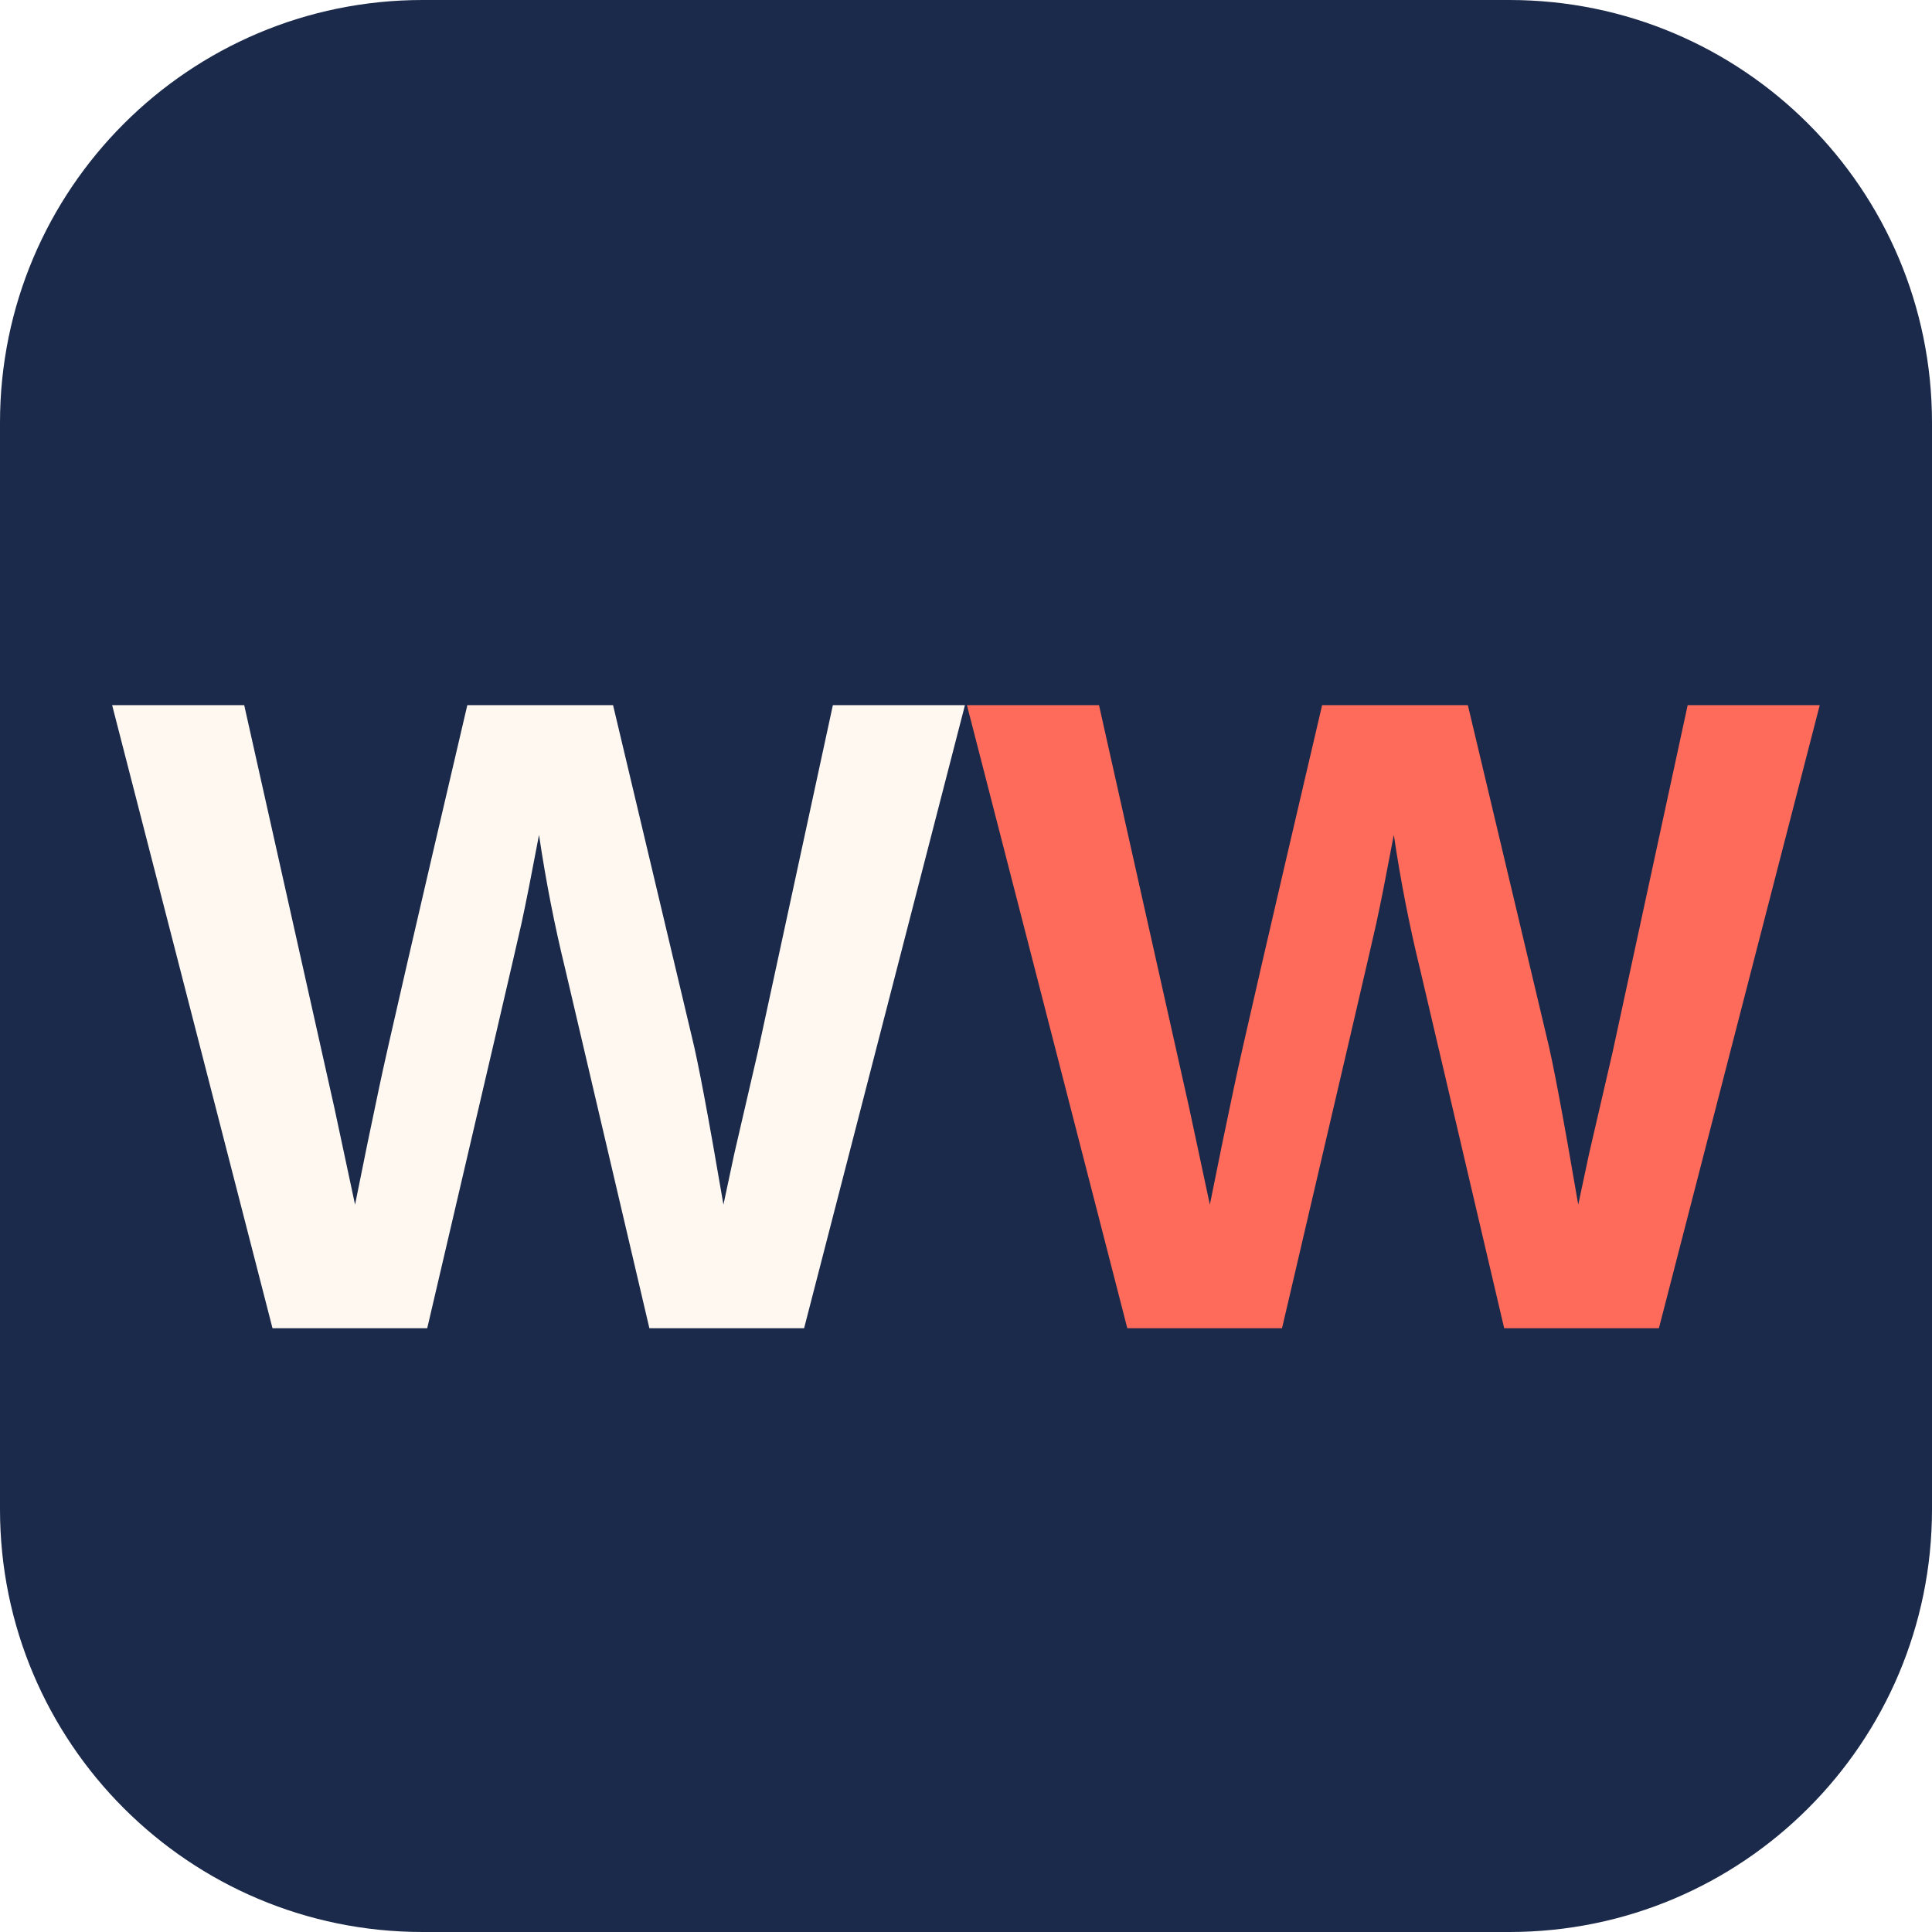
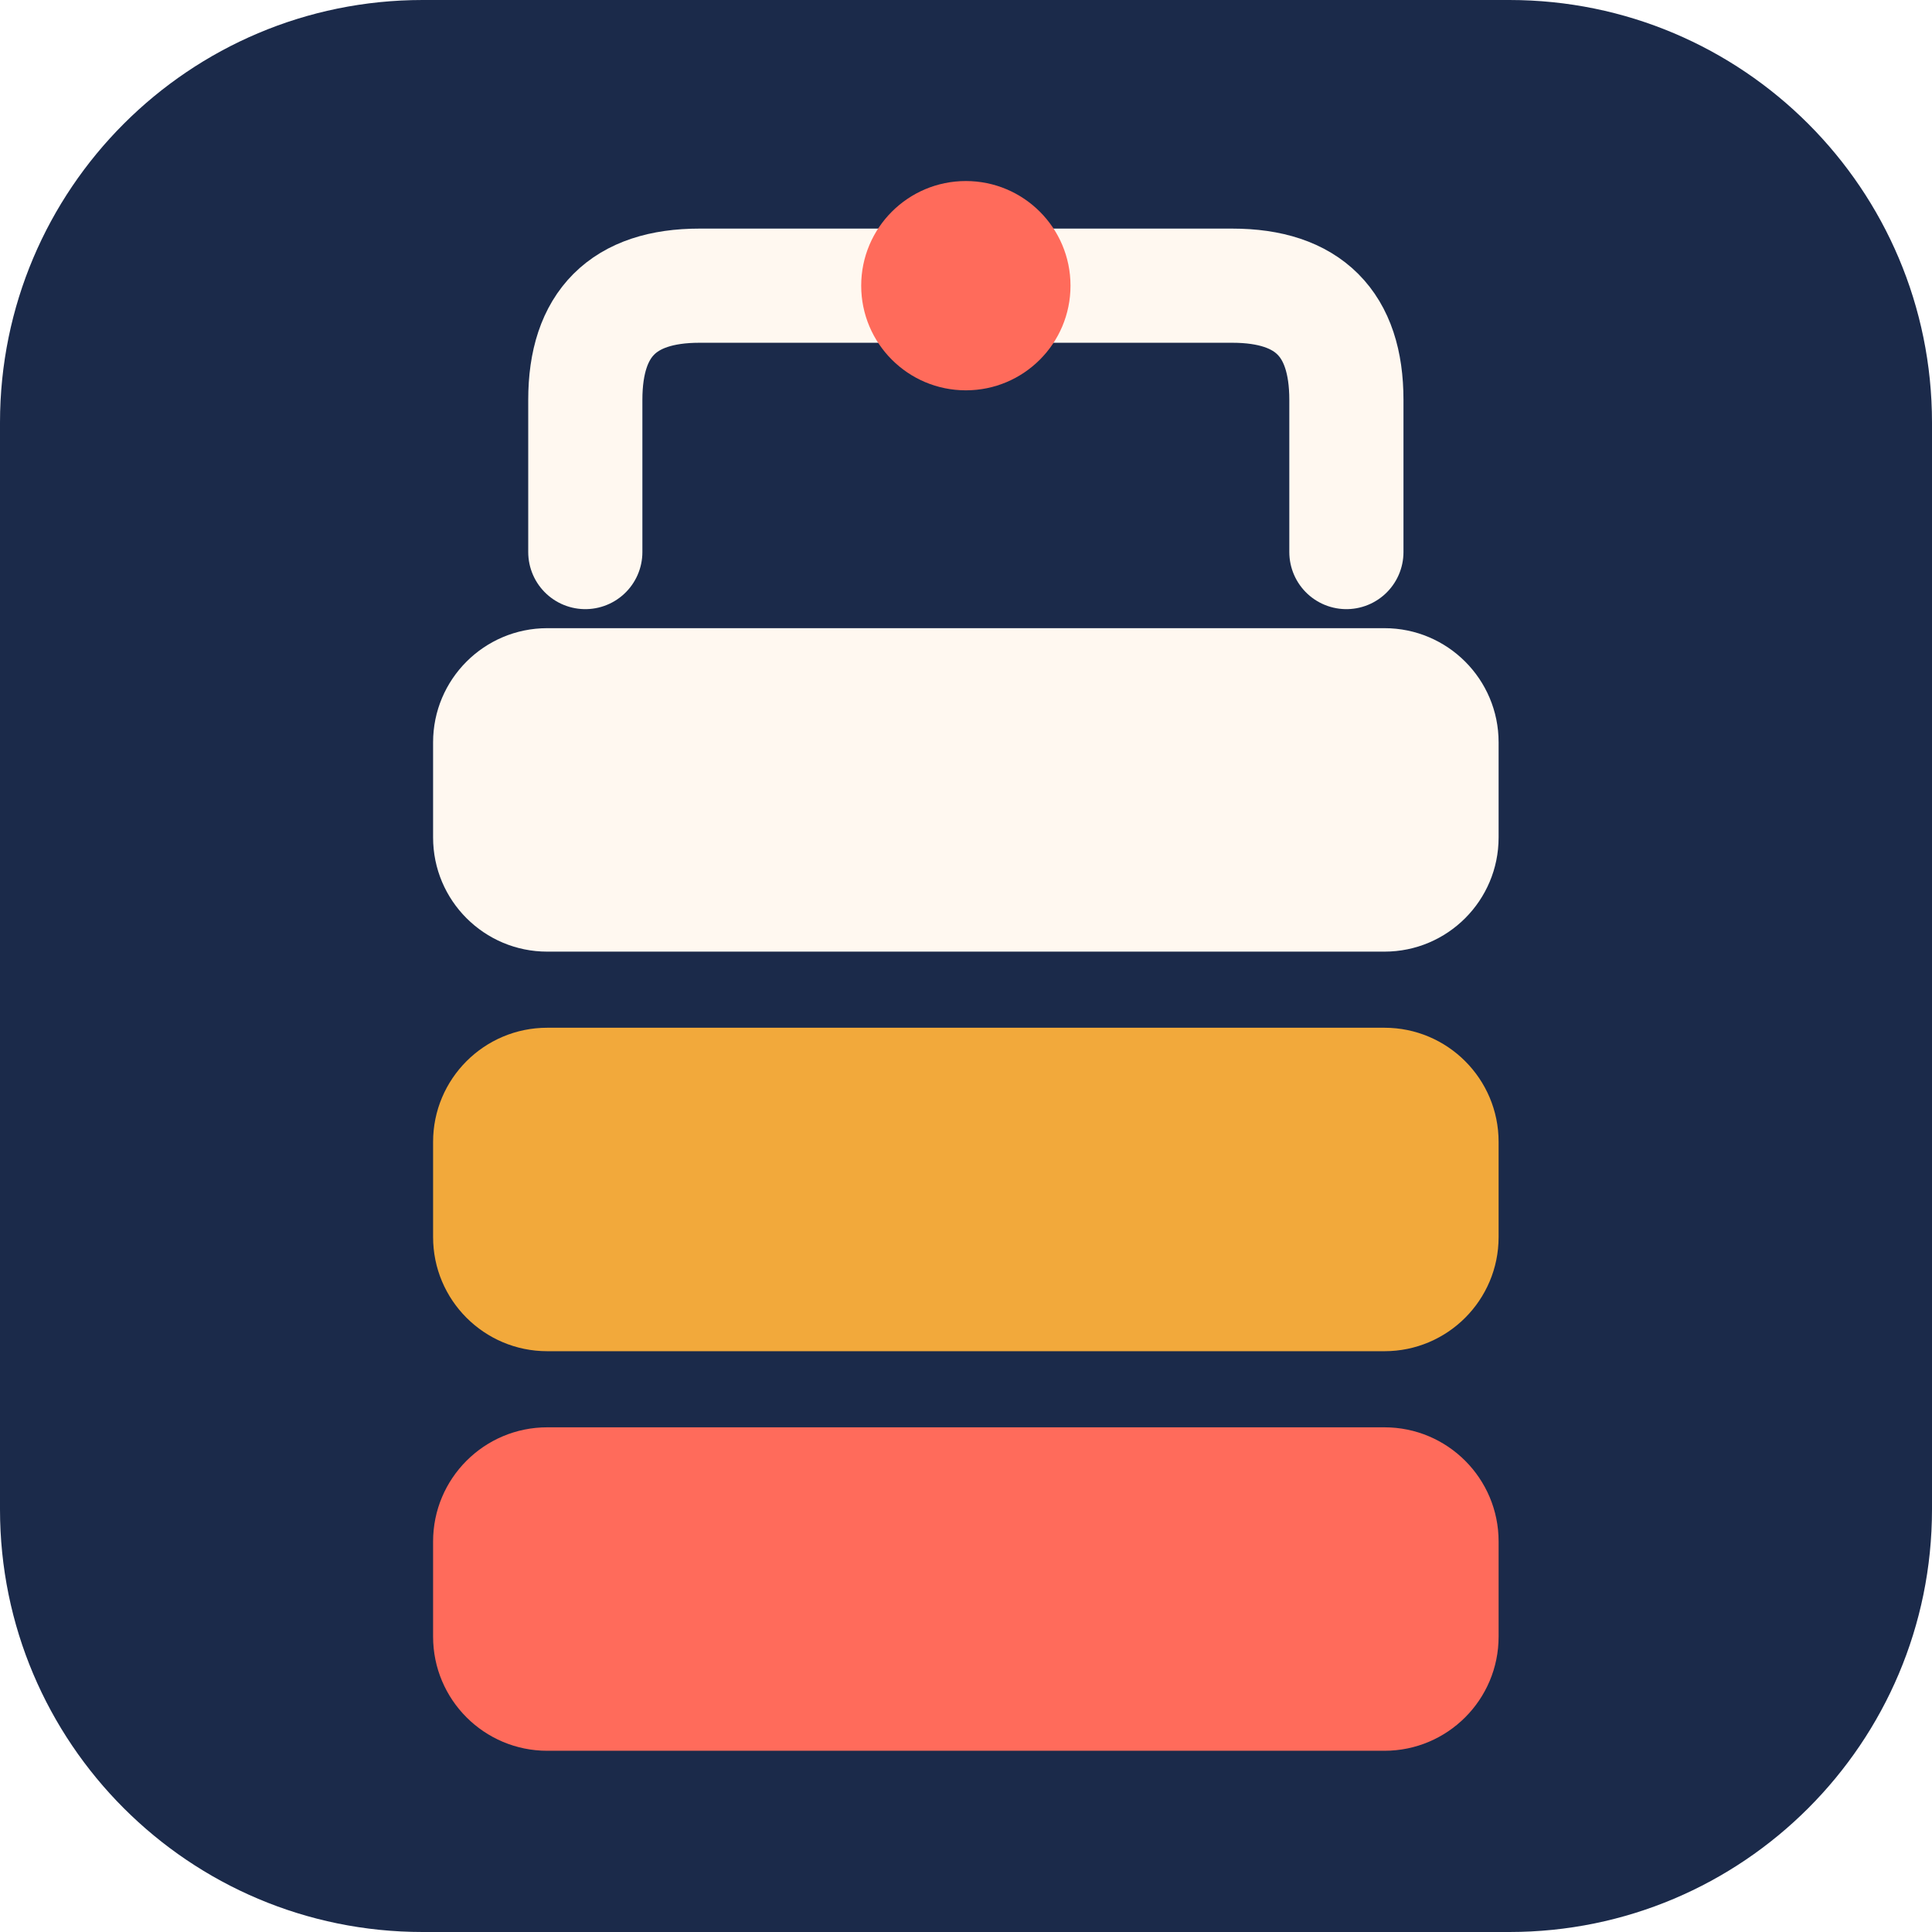
- <svg xmlns="http://www.w3.org/2000/svg" viewBox="0 0 64 64">
+ <svg xmlns="http://www.w3.org/2000/svg" viewBox="0 0 64 64" width="64" height="64">
  <rect width="64" height="64" rx="14" fill="#1B2A4A" />
-   <text x="32" y="44" font-family="Arial,sans-serif" font-size="30" font-weight="700" text-anchor="middle" fill="#FFF8F0">W<tspan fill="#FF6B5B">W</tspan>
-   </text>
+   <g transform="translate(0.48,1.90) scale(0.6303)">
+     <path d="M30,26 V18 Q30,12 36,12 H64 Q70,12 70,18 V26" fill="none" stroke="#FFF8F0" stroke-width="6" stroke-linecap="round" />
+     <circle cx="50" cy="12" r="5.5" fill="#FF6B5B" />
+     <rect x="22" y="30" width="56" height="17" rx="6" fill="#FFF8F0" />
+     <rect x="22" y="51" width="56" height="17" rx="6" fill="#F2A93B" />
+     <rect x="22" y="72" width="56" height="17" rx="6" fill="#FF6B5B" />
+   </g>
</svg>
